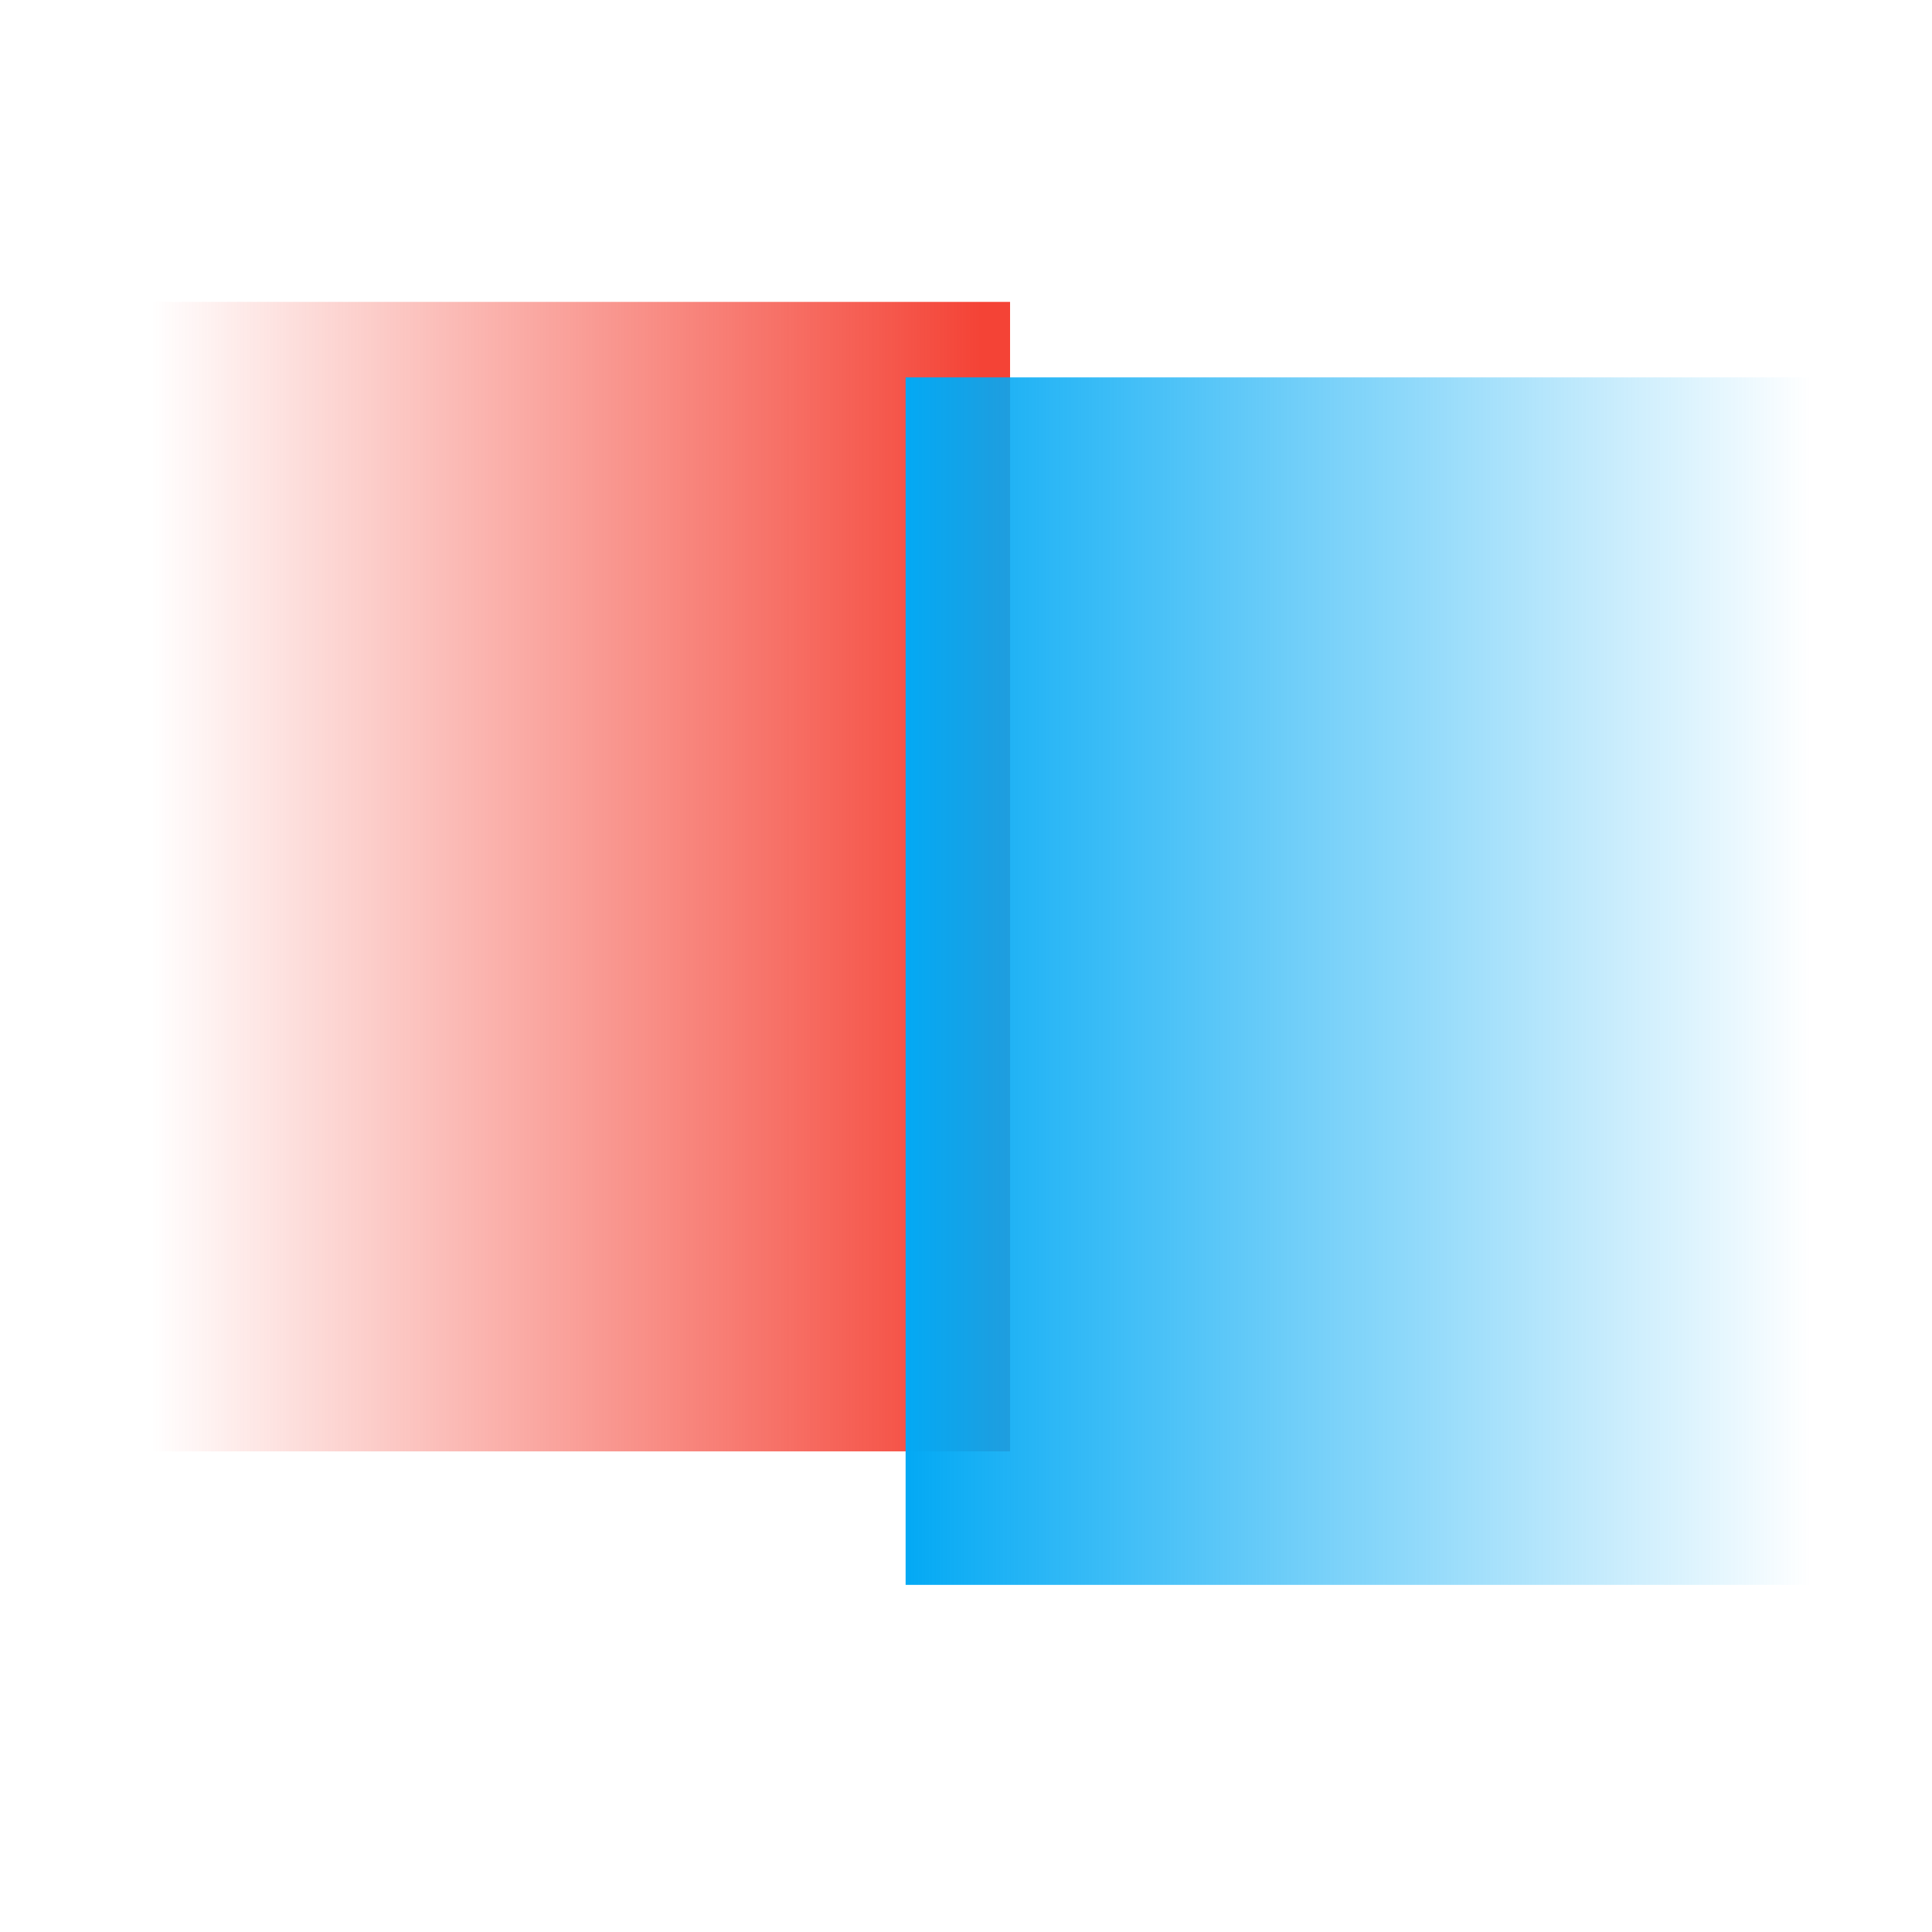
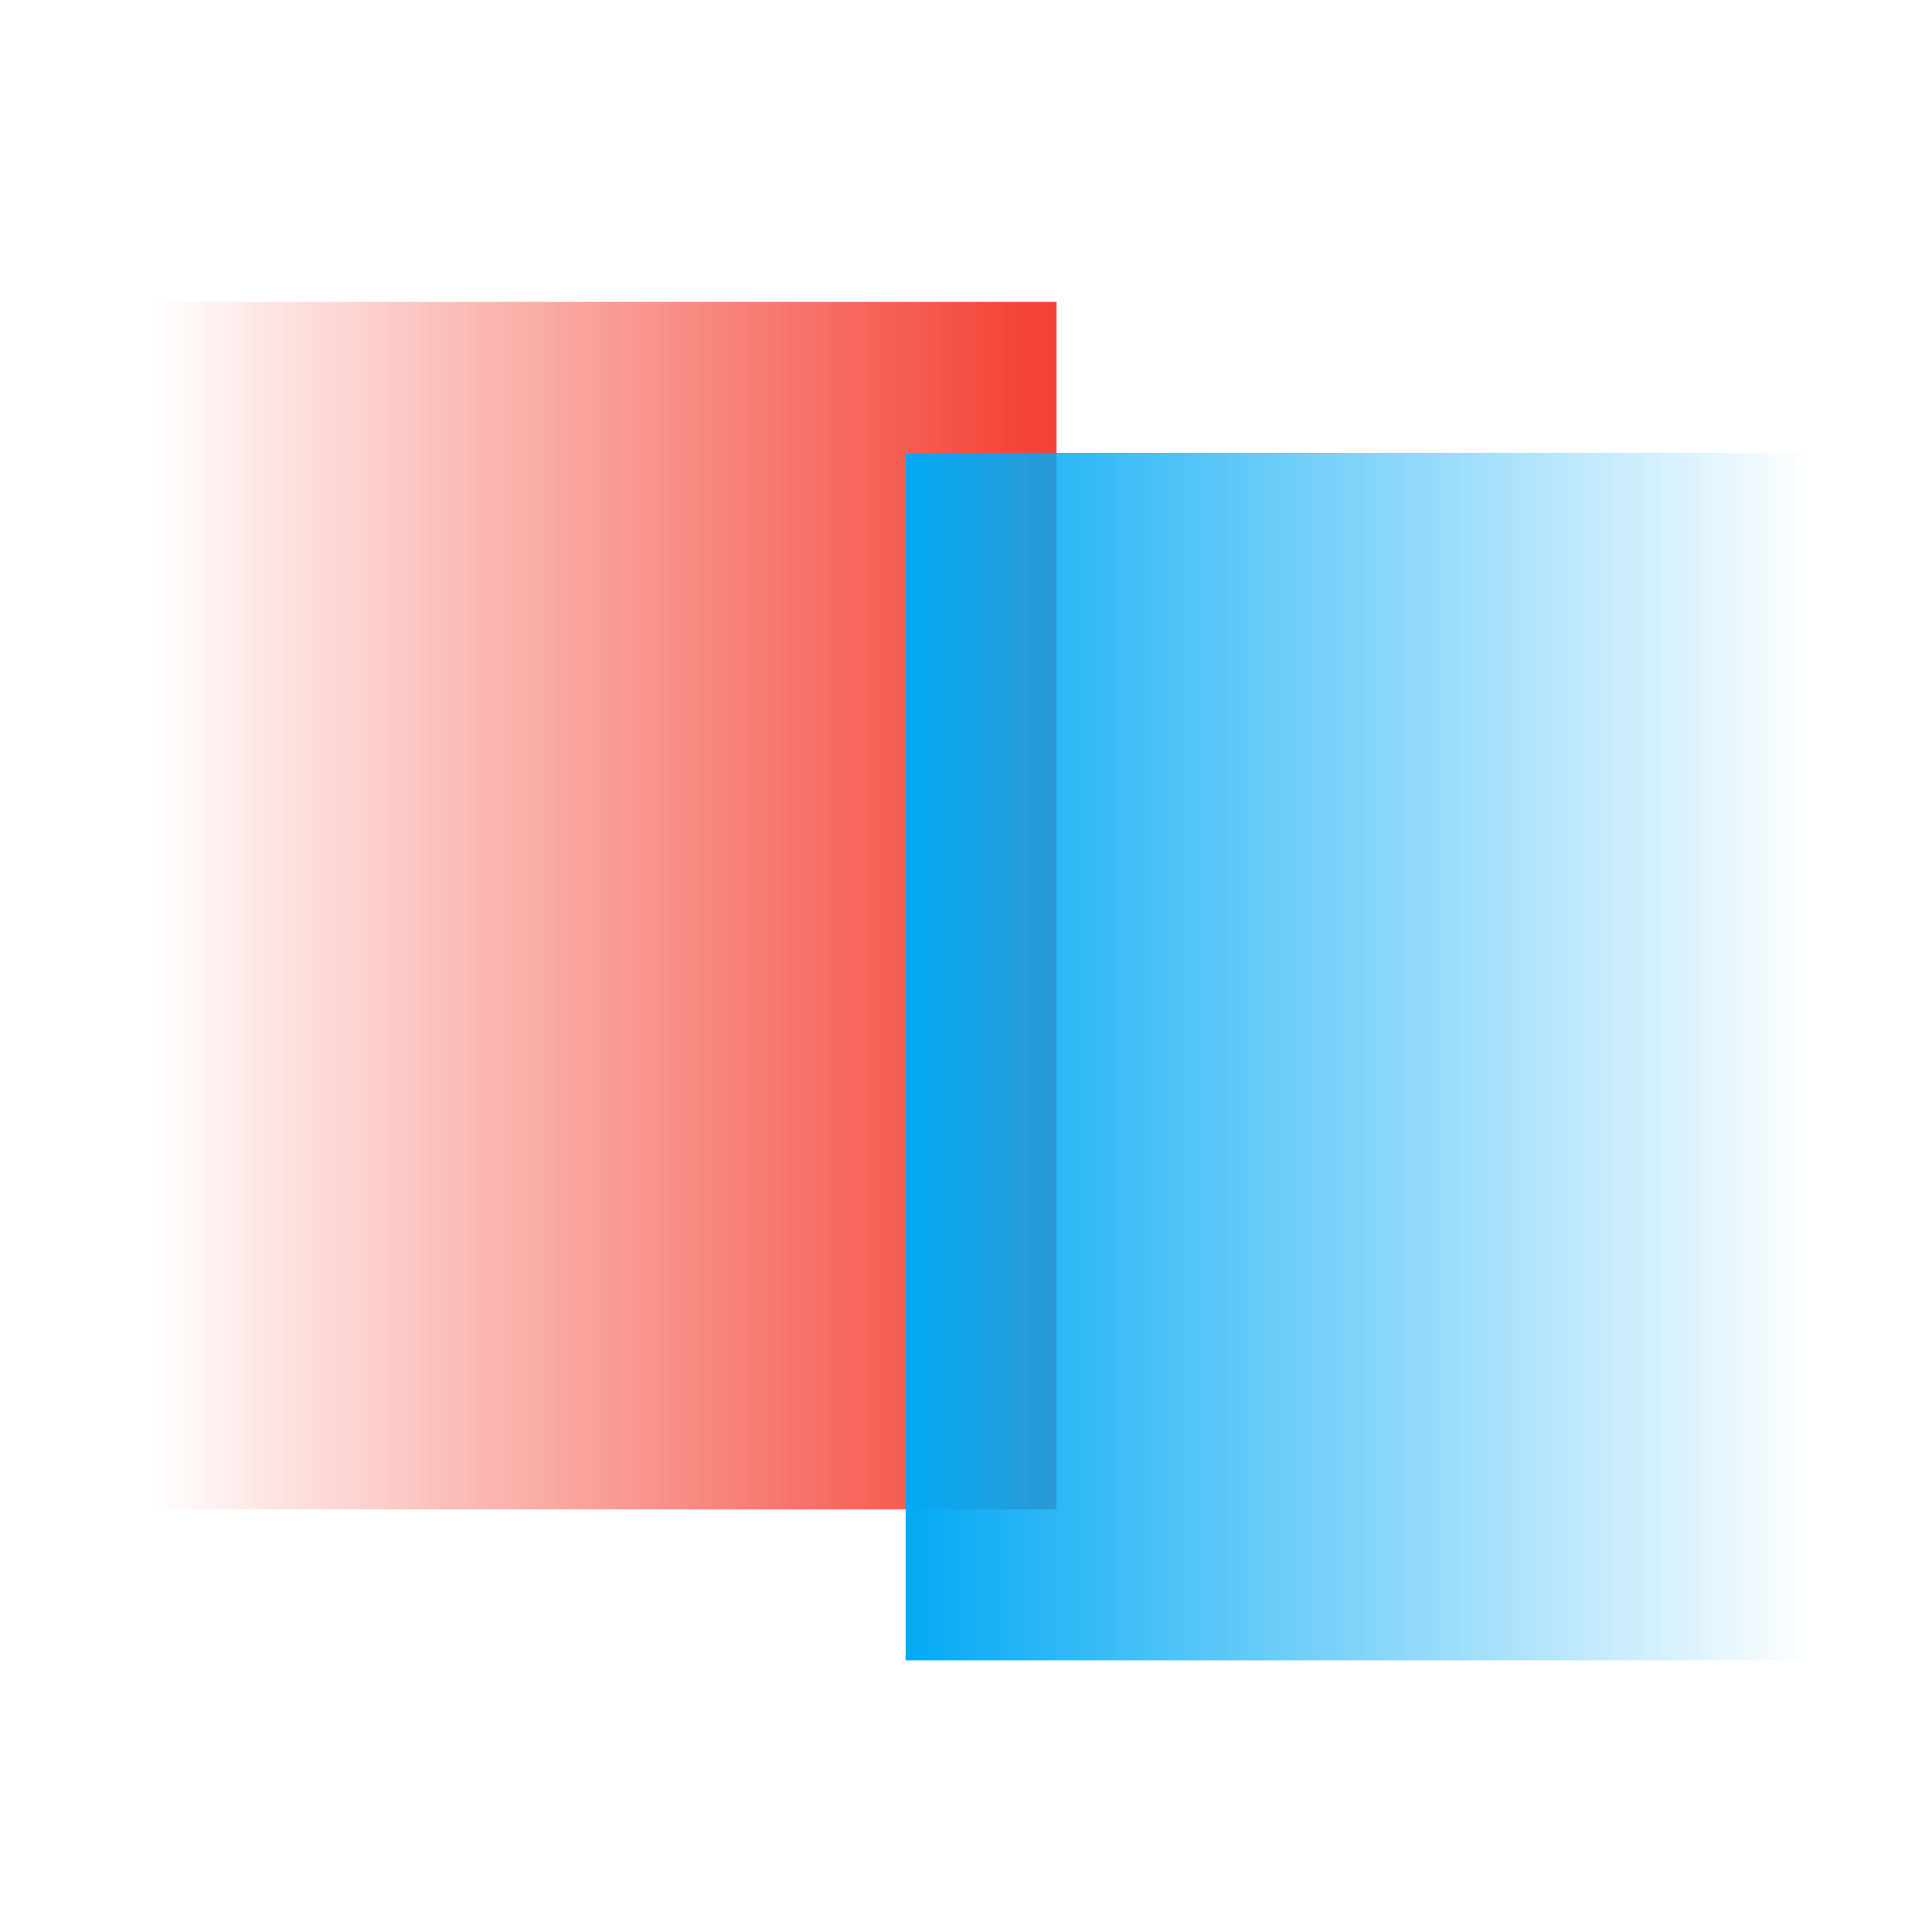
<svg xmlns="http://www.w3.org/2000/svg" xmlns:xlink="http://www.w3.org/1999/xlink" height="128" id="svg8" version="1.1" viewBox="0 0 33.867 33.867" width="128">
  <defs id="defs2">
    <linearGradient id="linearGradient936">
      <stop style="stop-color:#f44336;stop-opacity:1;" id="stop932" offset="0" />
      <stop style="stop-color:#f44336;stop-opacity:0;" id="stop934" offset="1" />
    </linearGradient>
    <linearGradient id="linearGradient926">
      <stop style="stop-color:#03a9f4;stop-opacity:1;" id="stop922" offset="0" />
      <stop style="stop-color:#03a9f4;stop-opacity:0;" id="stop924" offset="1" />
    </linearGradient>
-     <linearGradient gradientUnits="userSpaceOnUse" id="linearGradient930" x1="15.875" x2="31.75" y1="17.198" y2="17.198" xlink:href="#linearGradient926" />
-     <linearGradient gradientUnits="userSpaceOnUse" id="linearGradient938" x1="17.198" x2="2.646" y1="15.875" y2="15.875" xlink:href="#linearGradient936" />
+     <linearGradient gradientTransform="translate(1.5624999e-7,1.322917)" gradientUnits="userSpaceOnUse" id="linearGradient930" x1="15.875" x2="31.75" y1="17.198" y2="17.198" xlink:href="#linearGradient926" />
+     <linearGradient gradientTransform="matrix(1.054082,0,0,1.050471,-0.143092,-0.267076)" gradientUnits="userSpaceOnUse" id="linearGradient938" x1="17.198" x2="2.646" y1="15.875" y2="15.875" xlink:href="#linearGradient936" />
  </defs>
  <g id="layer1">
-     <rect style="fill:url(#linearGradient938);fill-opacity:1;stroke-width:0.776" height="20.15" id="rect833" width="15.06" x="2.646" y="5.292" />
-     <rect style="fill:url(#linearGradient930);fill-opacity:1;stroke-width:0.776;stroke:none;stroke-opacity:1" height="21.167" id="rect844" width="15.875" x="15.875" y="6.615" />
+     <rect style="fill:url(#linearGradient938);fill-opacity:1;stroke-width:0.817" height="21.167" id="rect833" width="15.875" x="2.646" y="5.292" />
+     <rect style="fill:url(#linearGradient930);fill-opacity:1;stroke:none;stroke-width:0.776;stroke-opacity:1" height="21.167" id="rect844" width="15.875" x="15.875" y="7.938" />
  </g>
</svg>
